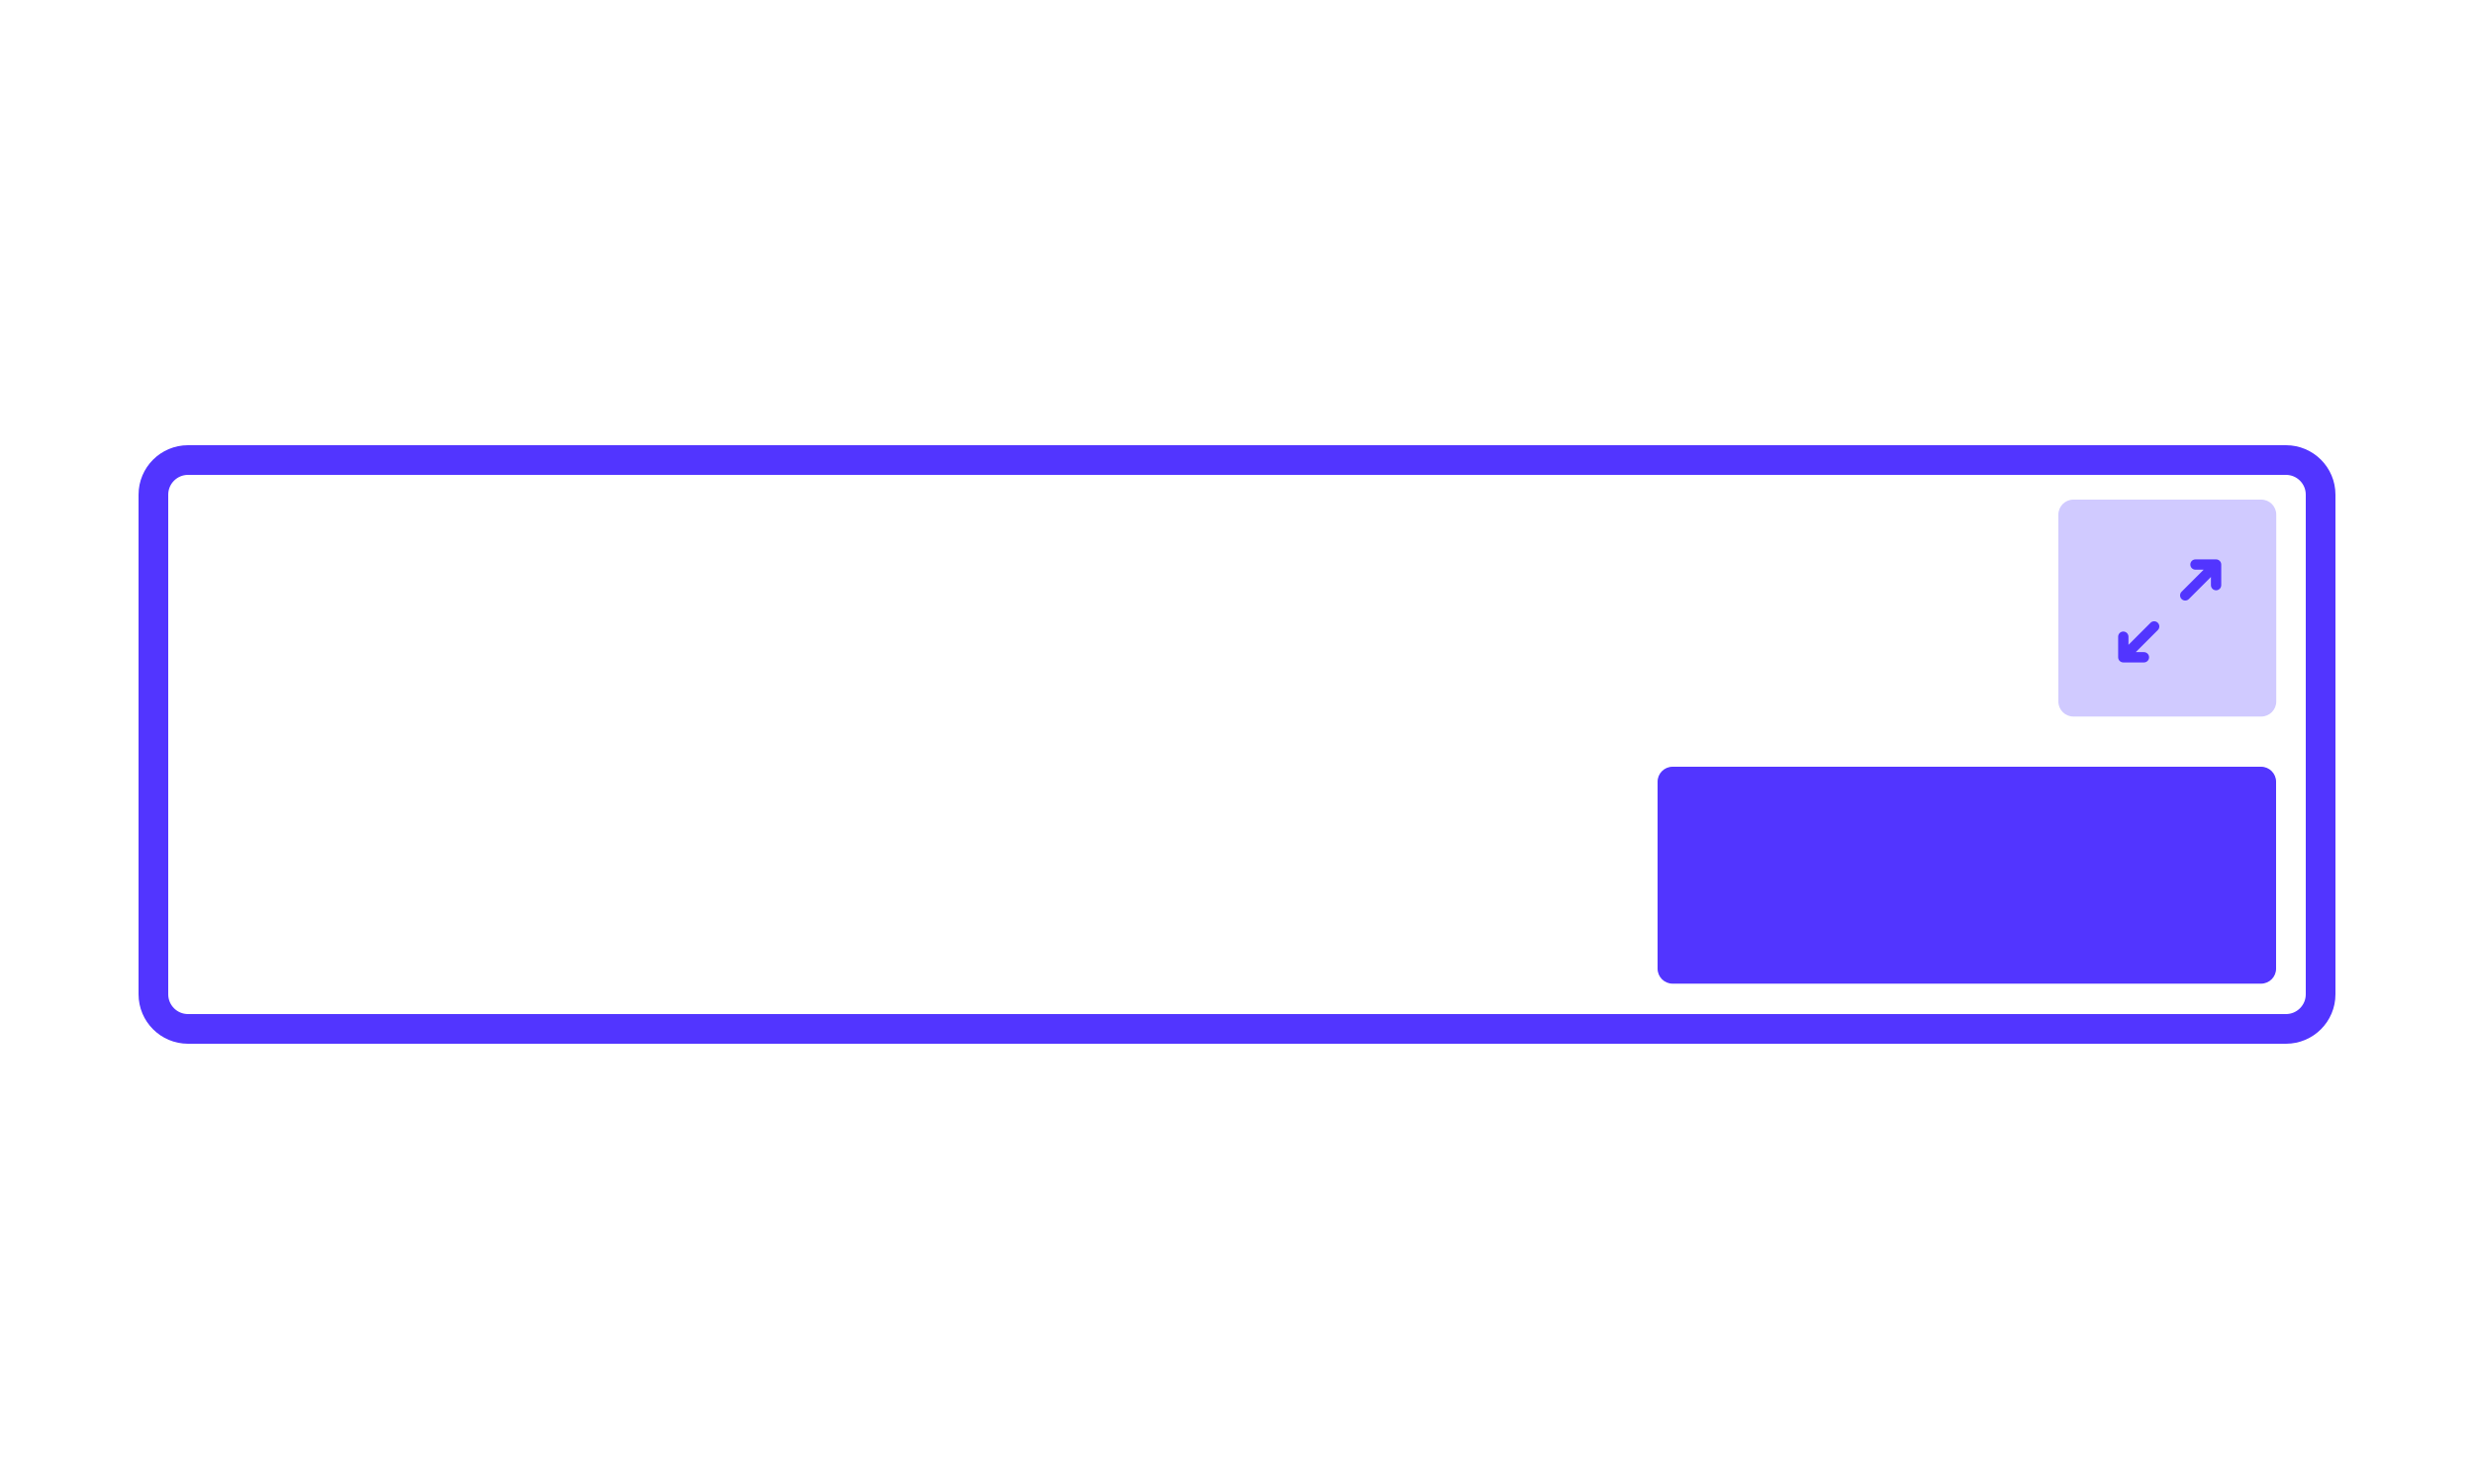
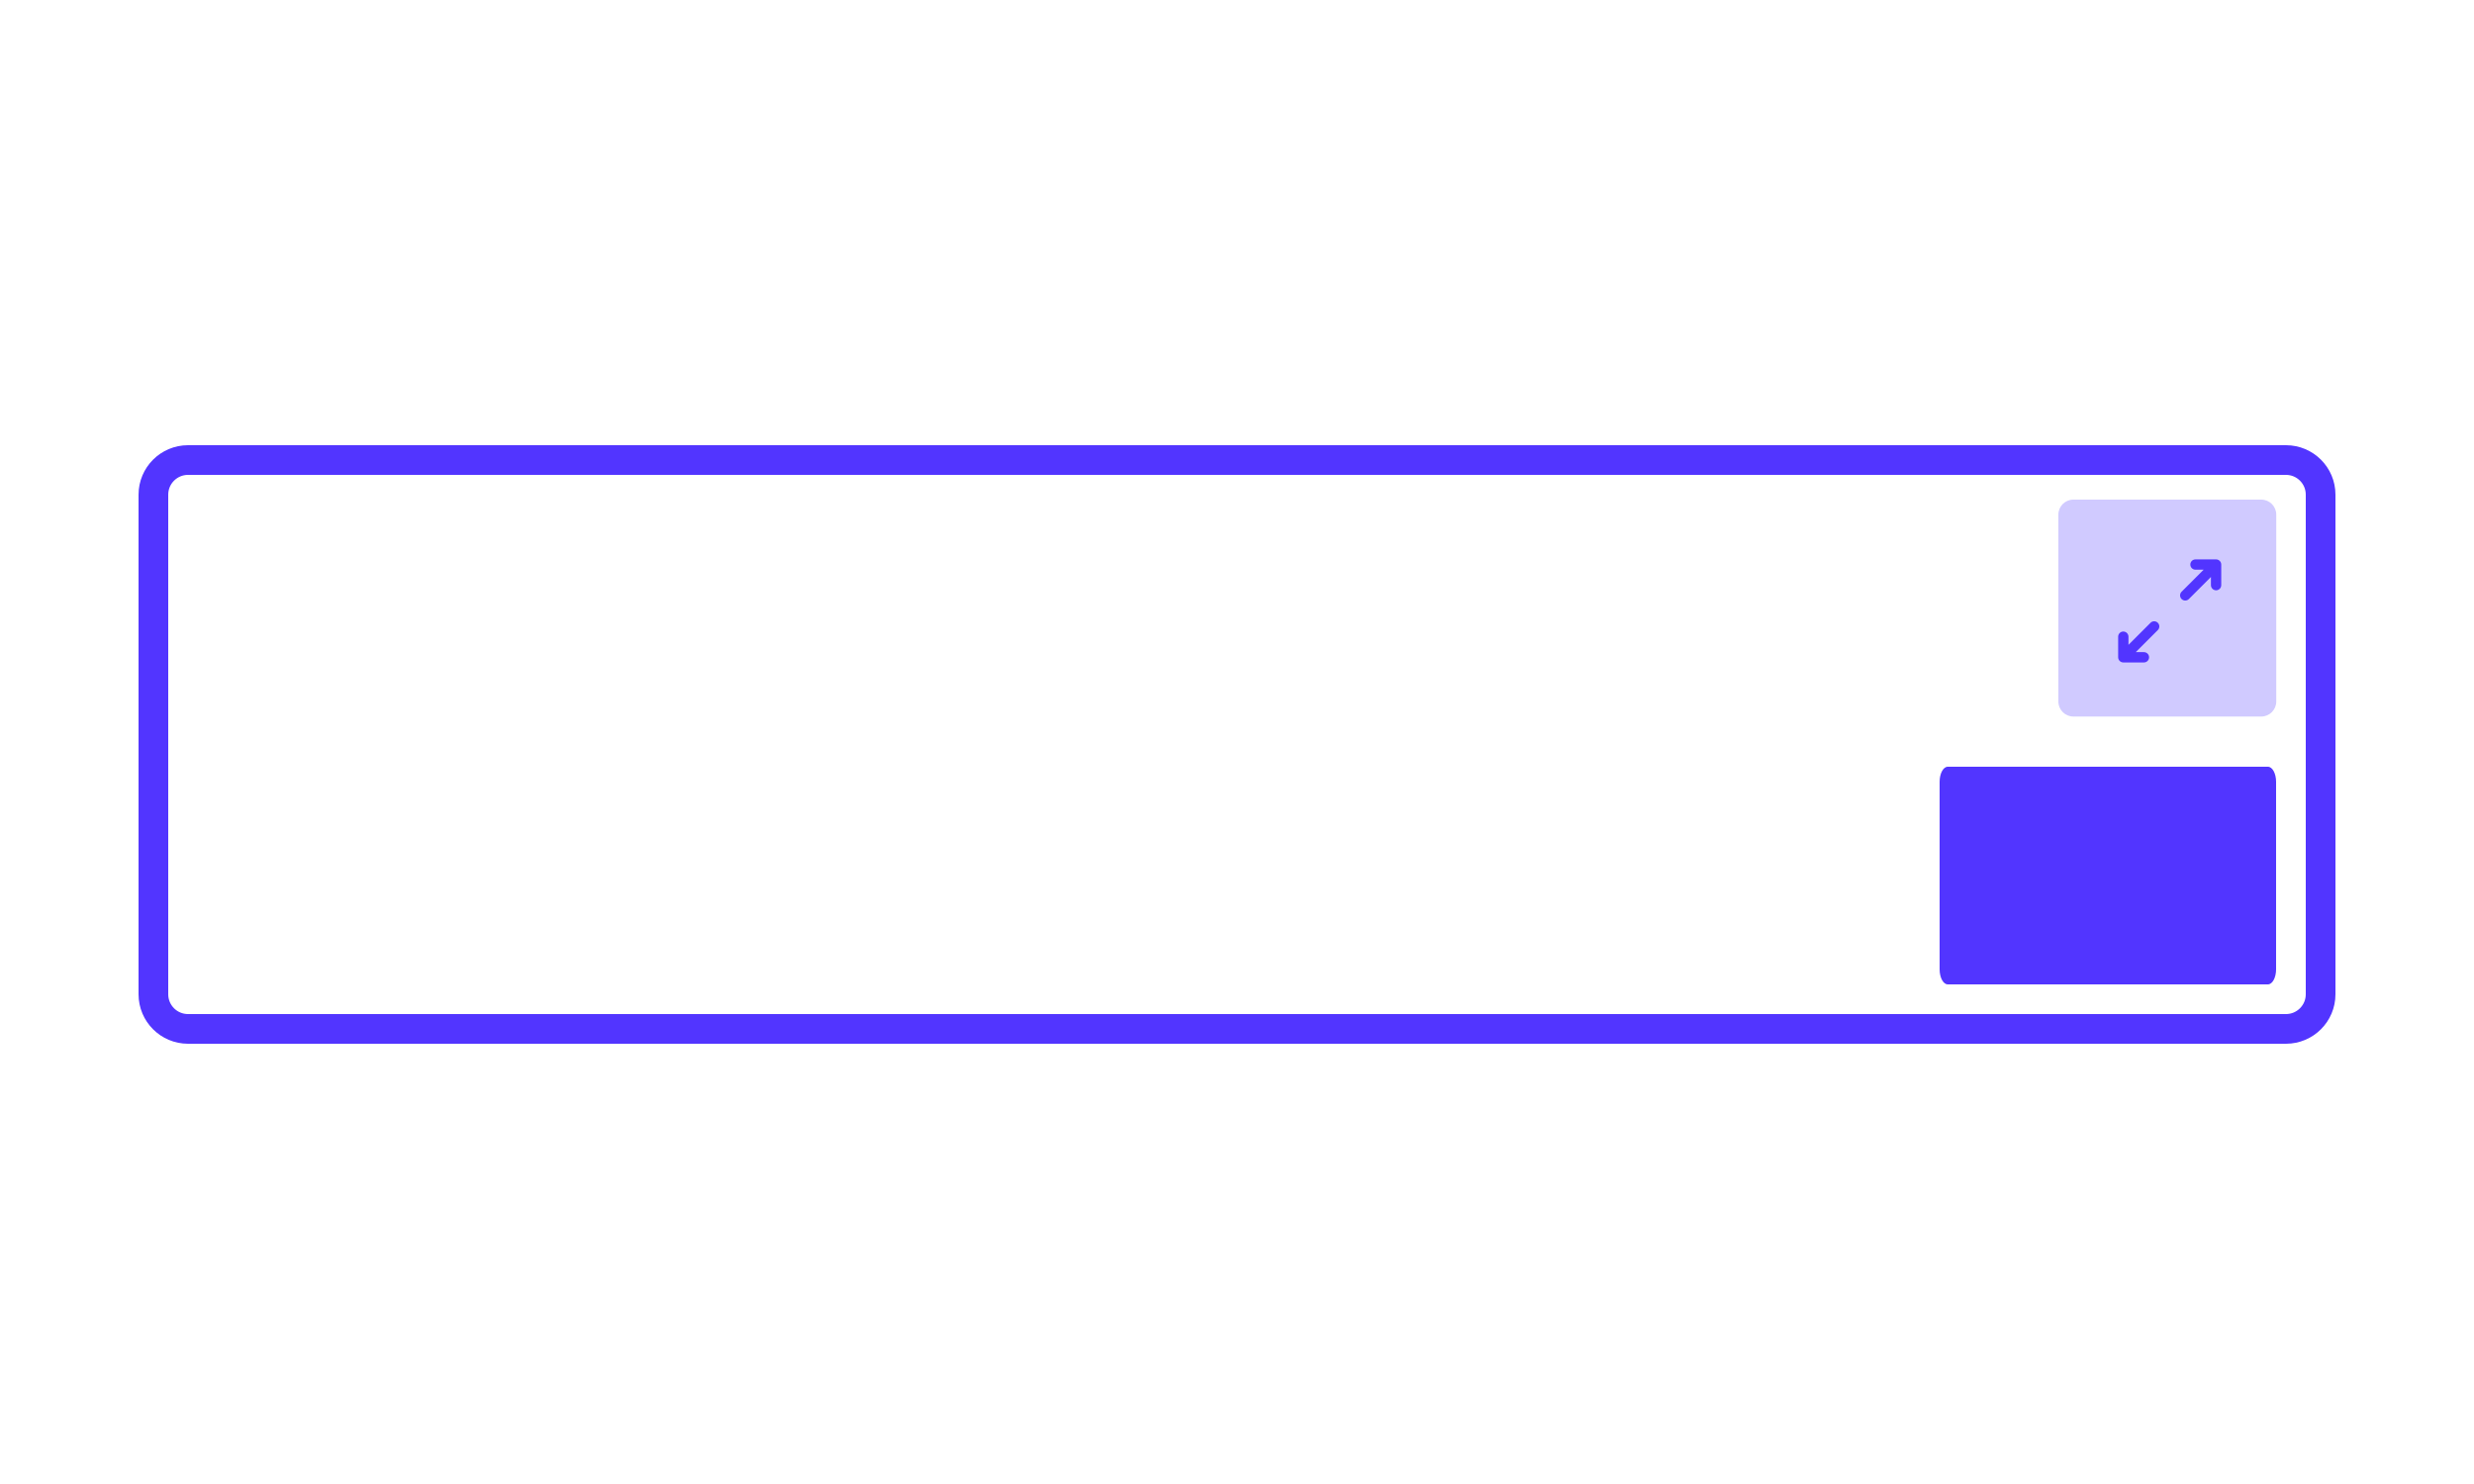
<svg xmlns="http://www.w3.org/2000/svg" width="500" height="300" viewBox="0 0 500 300" fill="none">
-   <path d="M456.963 155H338.037C336.36 155 335 156.36 335 158.037V195.815C335 197.493 336.36 198.852 338.037 198.852H456.963C458.64 198.852 460 197.493 460 195.815V158.037C460 156.36 458.64 155 456.963 155Z" fill="#5235FF" />
+   <path d="M458.348 155H393.652C392.74 155 392 156.364 392 158.047V195.953C392 197.636 392.74 199 393.652 199H458.348C459.26 199 460 197.636 460 195.953V158.047C460 156.364 459.26 155 458.348 155Z" fill="#5235FF" />
  <rect x="31" y="93" width="438" height="115" rx="7" stroke="#5235FF" stroke-width="6" />
  <path d="M456.998 101H419.037C417.36 101 416 102.36 416 104.037V141.815C416 143.493 417.36 144.852 419.037 144.852H456.998C458.675 144.852 460.035 143.493 460.035 141.815V104.037C460.035 102.36 458.675 101 456.998 101Z" fill="#D0CAFF" />
-   <path d="M443.708 113.083C443.432 113.083 443.167 113.193 442.972 113.388C442.776 113.583 442.667 113.848 442.667 114.125C442.667 114.401 442.776 114.666 442.972 114.861C443.167 115.057 443.432 115.166 443.708 115.166H445.36L440.888 119.638C440.699 119.835 440.594 120.098 440.596 120.371C440.598 120.644 440.708 120.905 440.901 121.098C441.094 121.292 441.356 121.401 441.629 121.404C441.902 121.406 442.165 121.301 442.361 121.111L446.833 116.639V118.291C446.833 118.568 446.943 118.833 447.138 119.028C447.334 119.223 447.599 119.333 447.875 119.333C448.151 119.333 448.416 119.223 448.611 119.028C448.807 118.833 448.917 118.568 448.917 118.291V114.125C448.917 113.848 448.807 113.583 448.611 113.388C448.416 113.193 448.151 113.083 447.875 113.083H443.708ZM430.167 130.36V128.708C430.167 128.432 430.057 128.167 429.861 127.971C429.666 127.776 429.401 127.666 429.125 127.666C428.849 127.666 428.584 127.776 428.388 127.971C428.193 128.167 428.083 128.432 428.083 128.708V132.875C428.083 133.151 428.193 133.416 428.388 133.611C428.584 133.807 428.849 133.916 429.125 133.916H433.292C433.568 133.916 433.833 133.807 434.028 133.611C434.224 133.416 434.333 133.151 434.333 132.875C434.333 132.598 434.224 132.333 434.028 132.138C433.833 131.943 433.568 131.833 433.292 131.833H431.64L436.111 127.361C436.301 127.165 436.406 126.902 436.404 126.628C436.401 126.355 436.292 126.094 436.099 125.901C435.906 125.708 435.644 125.598 435.371 125.596C435.098 125.593 434.835 125.698 434.638 125.888L430.167 130.36Z" fill="#5235FF" />
+   <path d="M443.708 113.083C443.432 113.083 443.167 113.193 442.972 113.388C442.777 113.583 442.667 113.848 442.667 114.125C442.667 114.401 442.777 114.666 442.972 114.861C443.167 115.057 443.432 115.166 443.708 115.166H445.361L440.889 119.638C440.699 119.835 440.594 120.098 440.596 120.371C440.599 120.644 440.708 120.905 440.901 121.098C441.095 121.292 441.356 121.401 441.629 121.404C441.902 121.406 442.165 121.301 442.362 121.111L446.833 116.639V118.291C446.833 118.568 446.943 118.833 447.139 119.028C447.334 119.223 447.599 119.333 447.875 119.333C448.151 119.333 448.416 119.223 448.612 119.028C448.807 118.833 448.917 118.568 448.917 118.291V114.125C448.917 113.848 448.807 113.583 448.612 113.388C448.416 113.193 448.151 113.083 447.875 113.083H443.708ZM430.167 130.36V128.708C430.167 128.432 430.057 128.167 429.862 127.971C429.666 127.776 429.401 127.666 429.125 127.666C428.849 127.666 428.584 127.776 428.389 127.971C428.193 128.167 428.083 128.432 428.083 128.708V132.875C428.083 133.151 428.193 133.416 428.389 133.611C428.584 133.807 428.849 133.916 429.125 133.916H433.292C433.568 133.916 433.833 133.807 434.028 133.611C434.224 133.416 434.333 133.151 434.333 132.875C434.333 132.598 434.224 132.333 434.028 132.138C433.833 131.943 433.568 131.833 433.292 131.833H431.64L436.112 127.361C436.301 127.165 436.406 126.902 436.404 126.628C436.402 126.355 436.292 126.094 436.099 125.901C435.906 125.708 435.645 125.598 435.371 125.596C435.098 125.593 434.835 125.698 434.639 125.888L430.167 130.36Z" fill="#5235FF" />
</svg>
